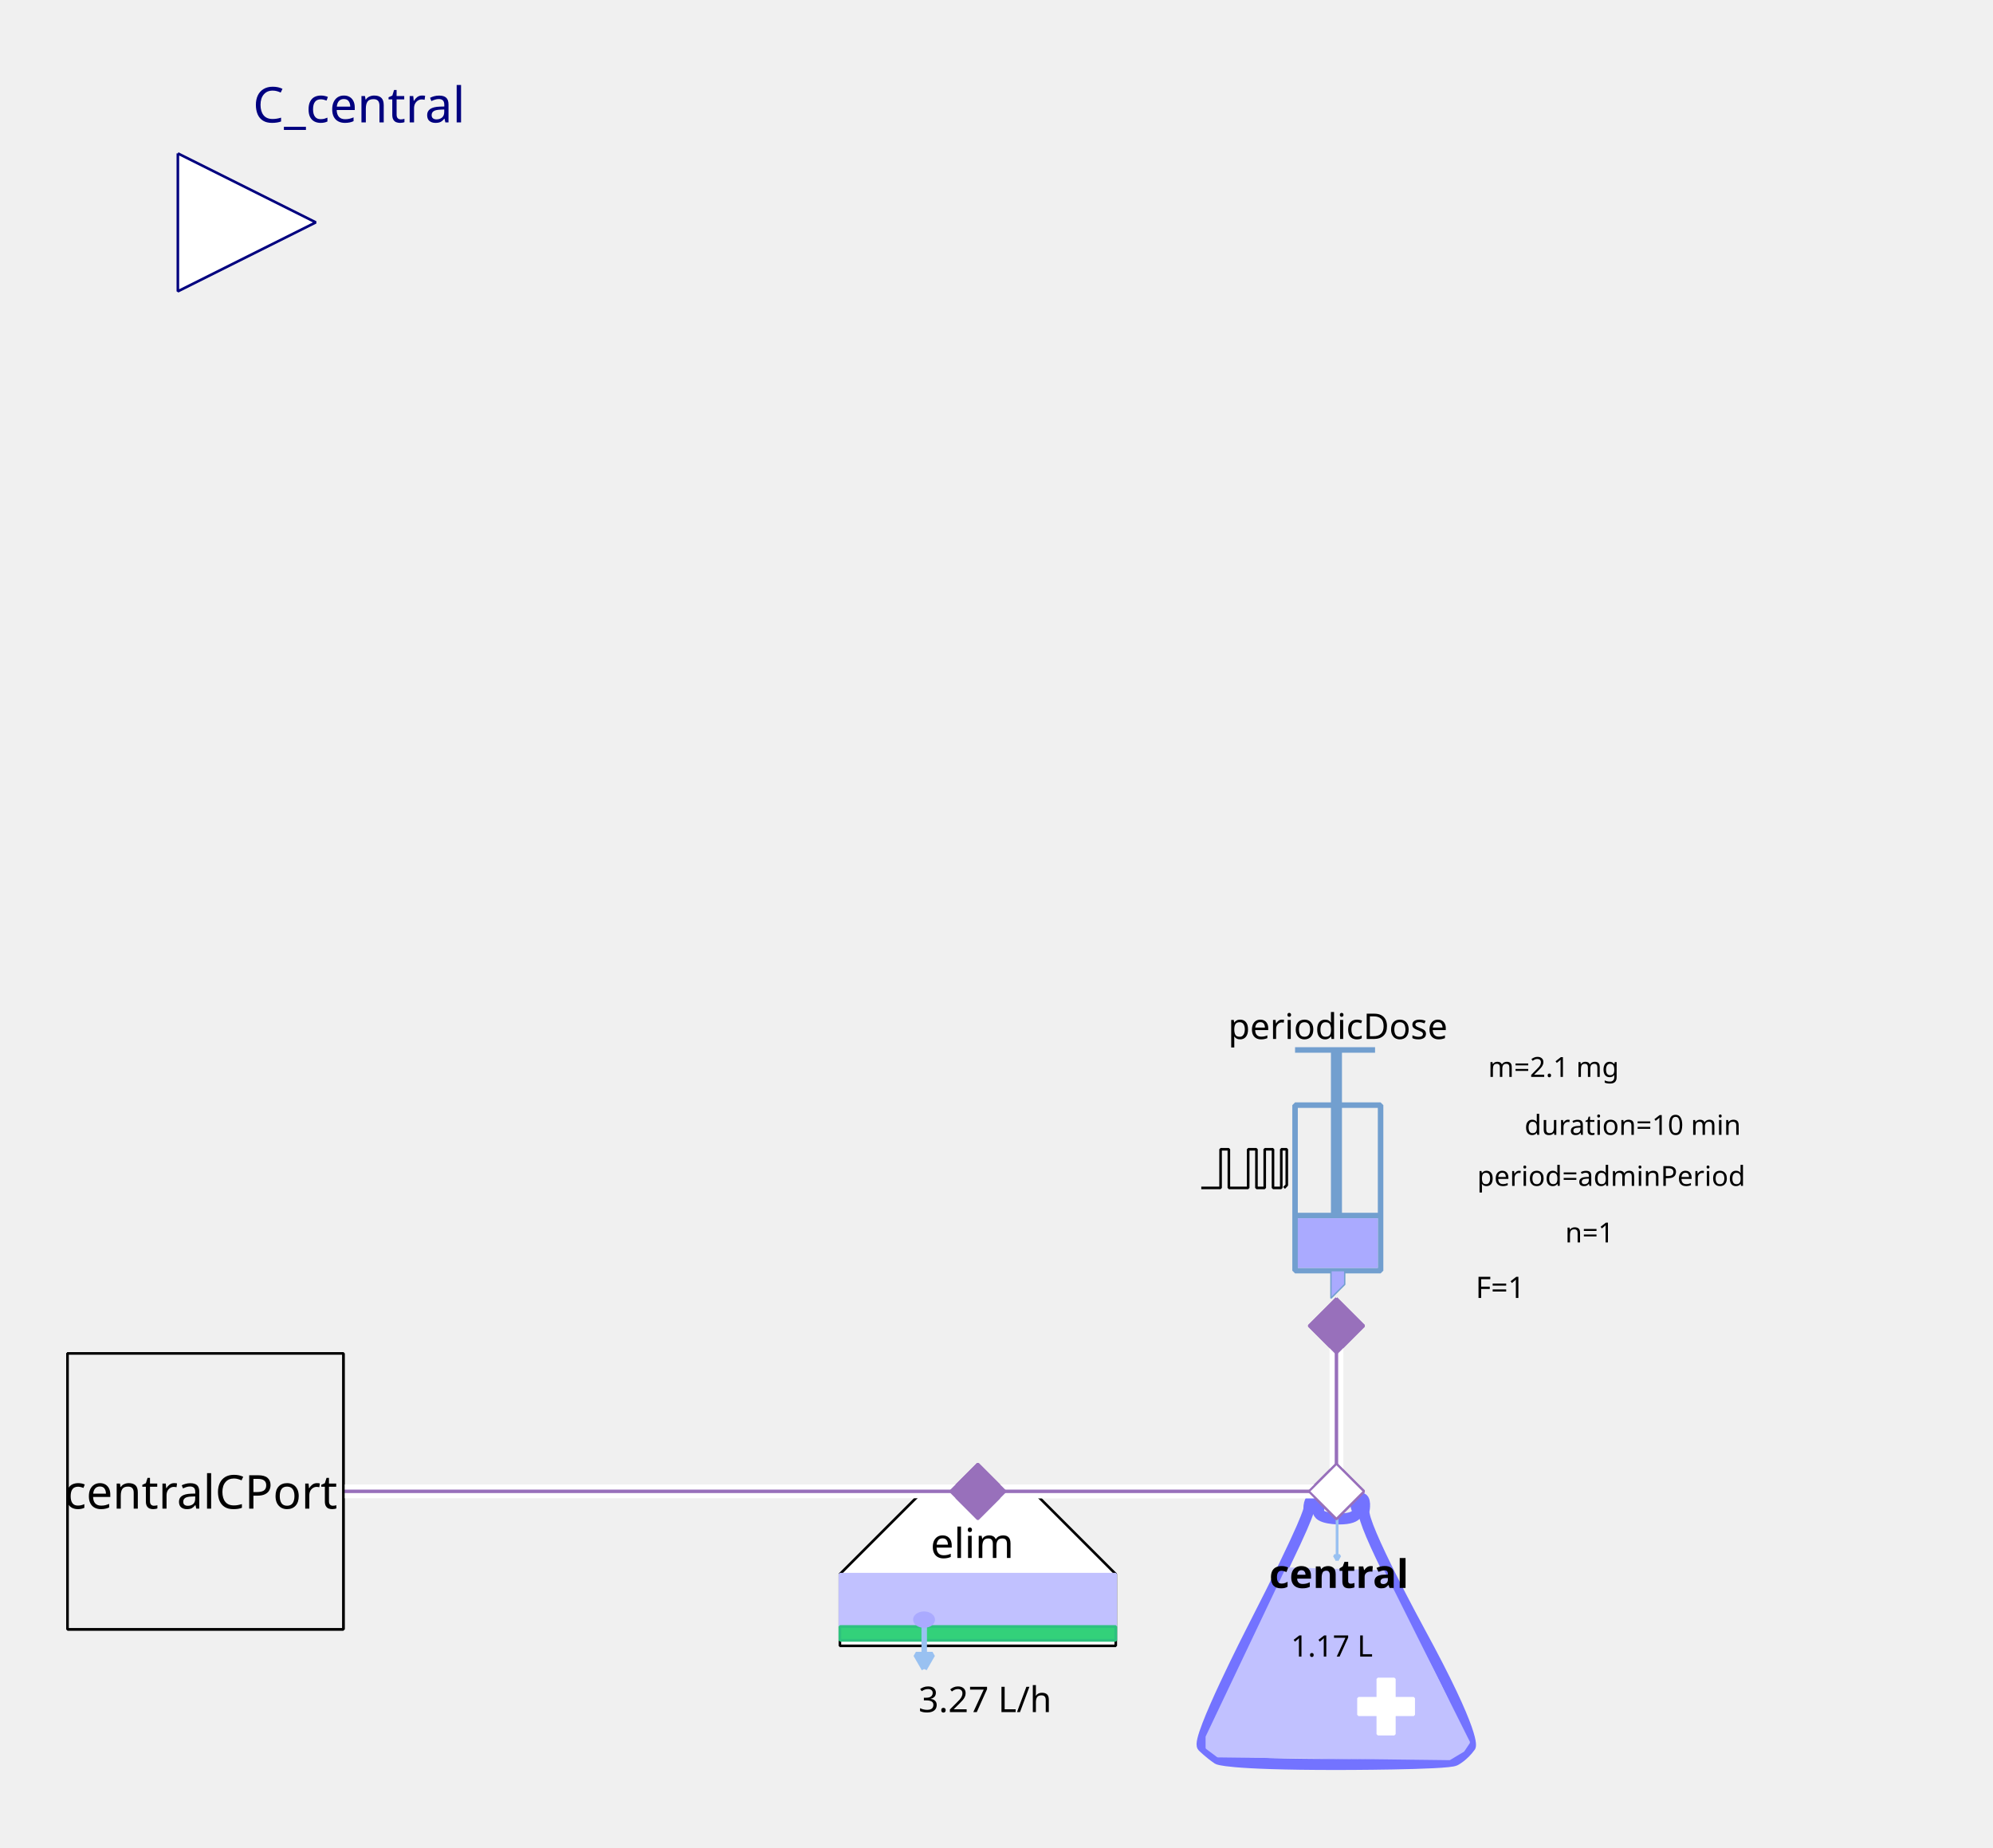
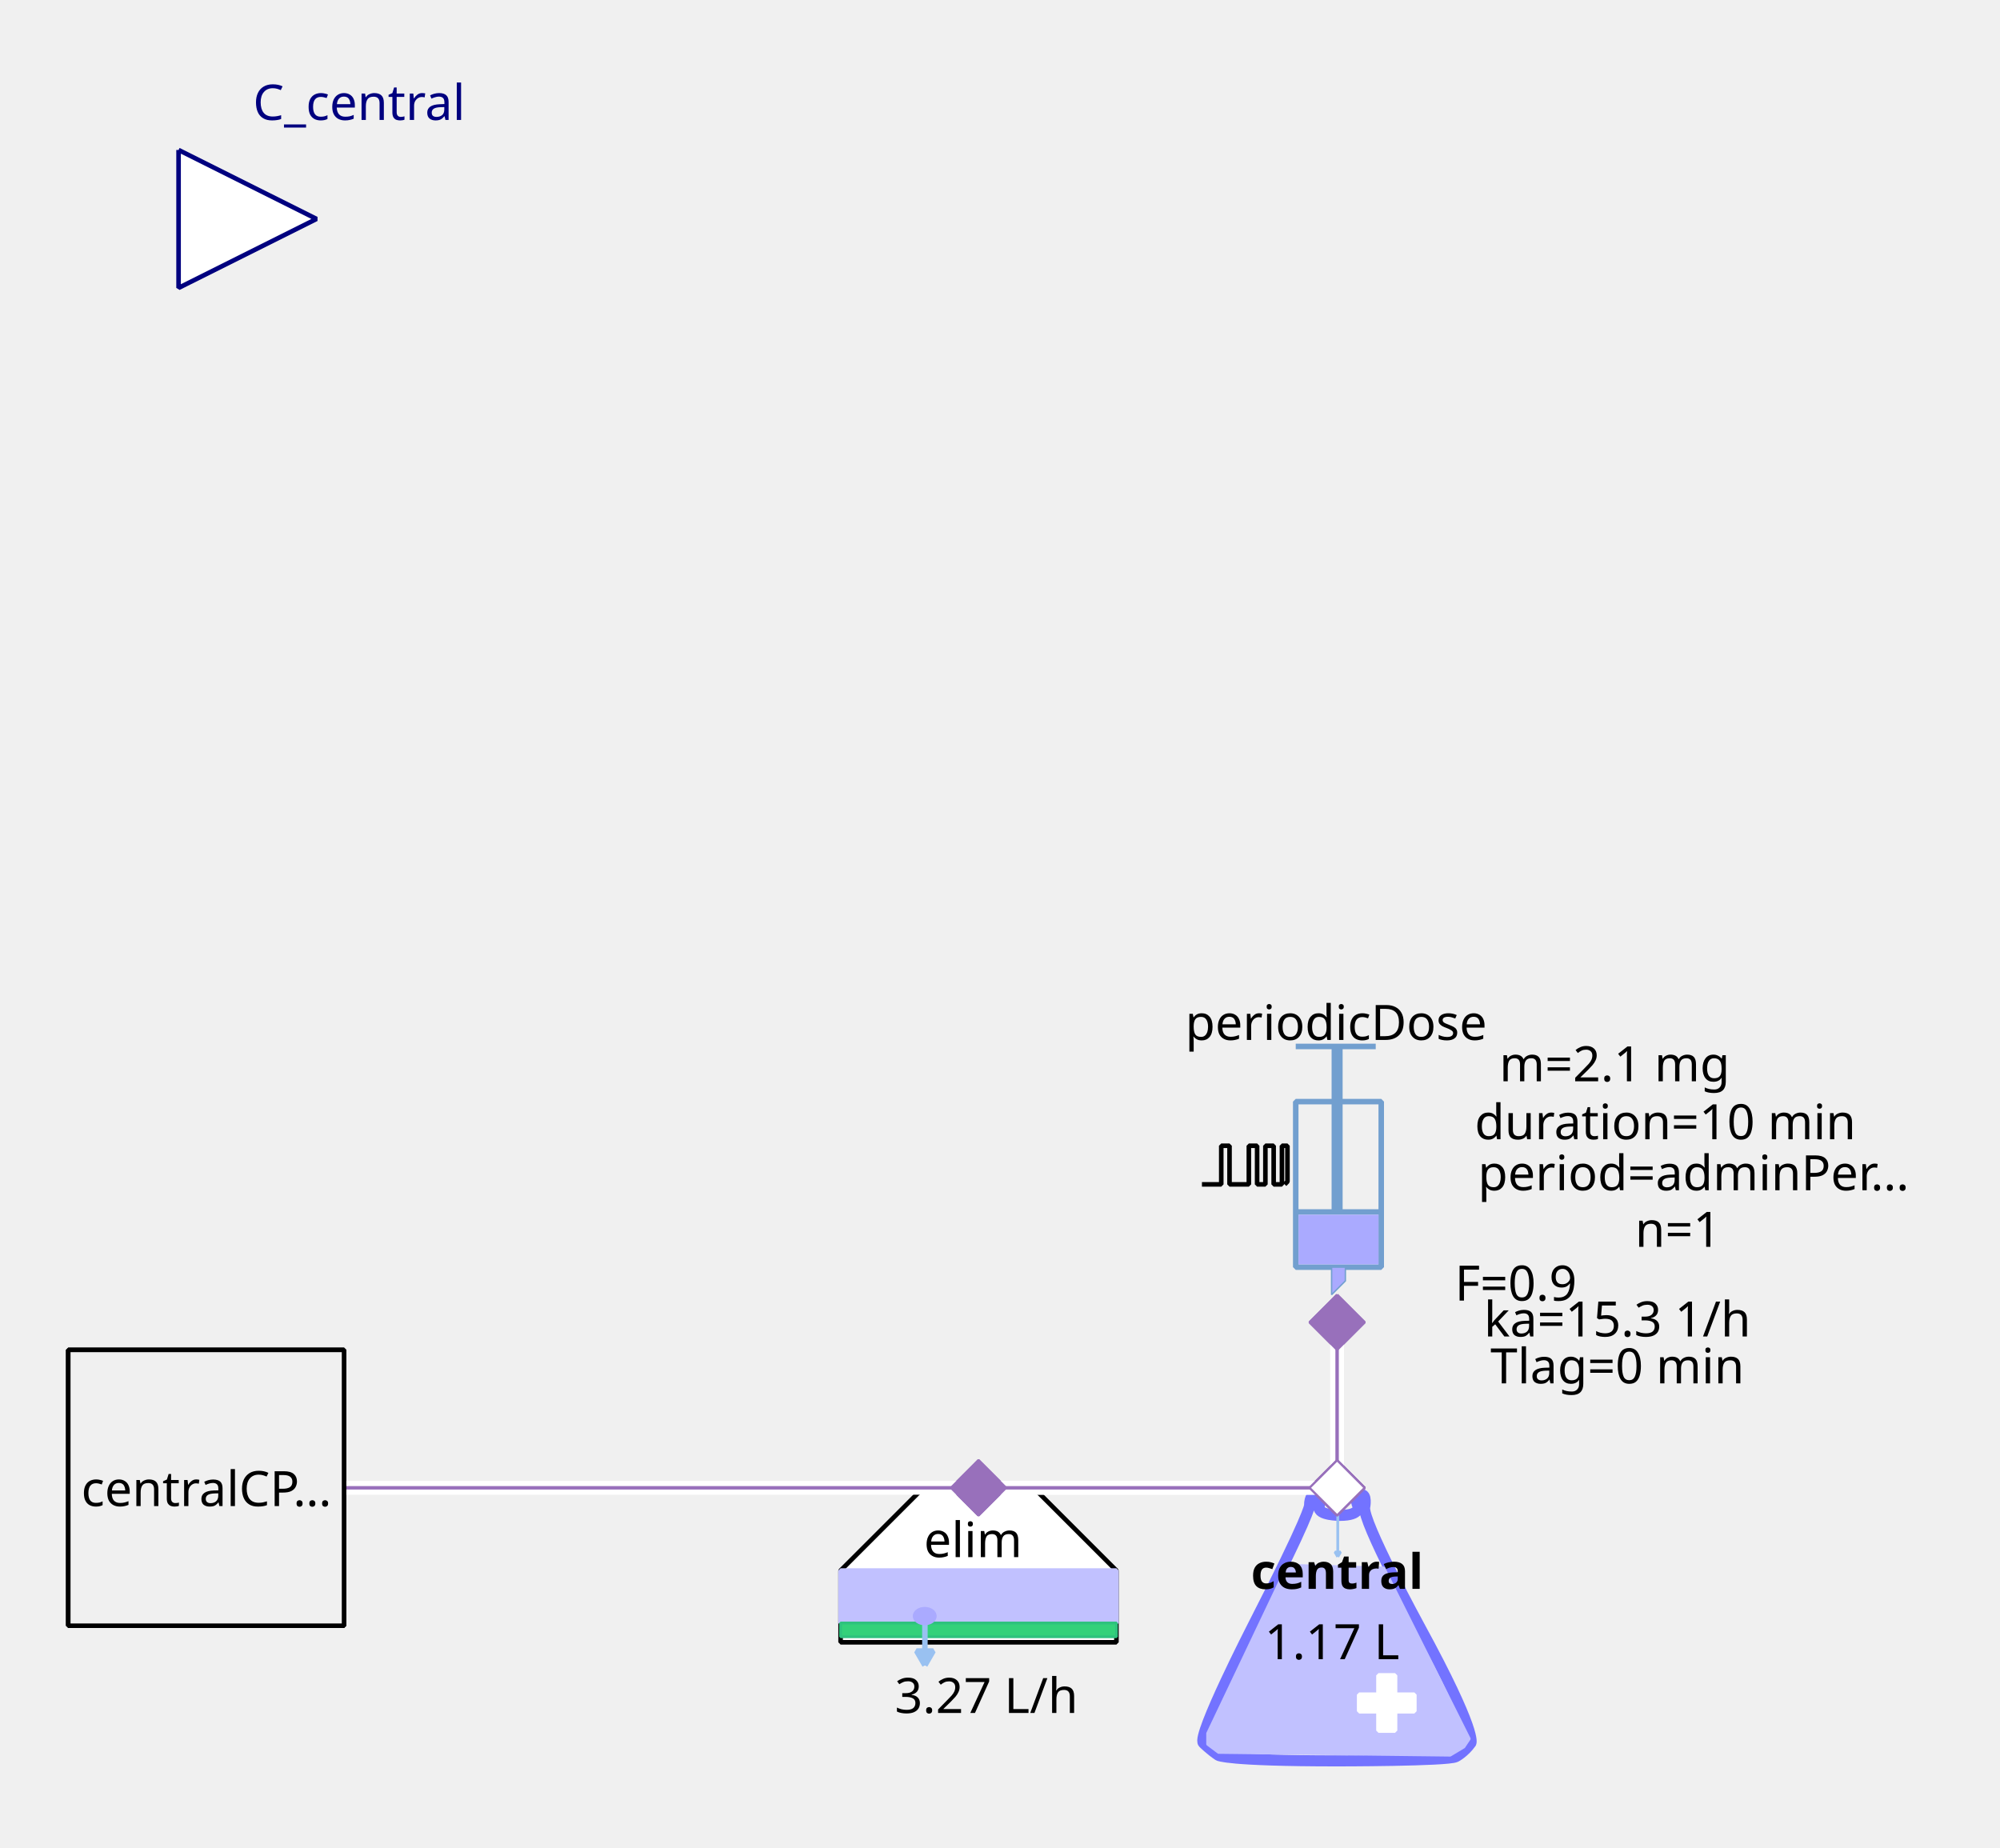
- <svg xmlns="http://www.w3.org/2000/svg" width="203.2mm" height="188.383mm" viewBox="0 0 576 534" version="1.2" baseProfile="tiny">
+ <svg xmlns="http://www.w3.org/2000/svg" width="115.711mm" height="106.892mm" viewBox="0 0 328 303" version="1.2" baseProfile="tiny">
  <defs>
</defs>
  <g fill="none" stroke="black" stroke-width="1" fill-rule="evenodd" stroke-linecap="square" stroke-linejoin="bevel">
-     <g fill="none" stroke="#7373ff" stroke-opacity="1" stroke-width="8" stroke-linecap="butt" stroke-linejoin="miter" stroke-miterlimit="1" transform="matrix(0.398625,0,0,-0.398625,385.849,470.862)" font-family="Sans" font-size="10" font-weight="400" font-style="normal">
+     <g fill="none" stroke="#7373ff" stroke-opacity="1" stroke-width="8" stroke-linecap="butt" stroke-linejoin="miter" stroke-miterlimit="1" transform="matrix(0.22619,0,0,-0.22619,219.06,266.619)" font-family="Sans" font-size="10" font-weight="400" font-style="normal">
      <path vector-effect="none" fill-rule="evenodd" d="M-19,87 C-19,87 -19,80 -60,0 C-60,0 -101,-80 -96,-85 C-96,-85 -91,-90 -85,-94 C-85,-94 -79,-98 1,-98 C1,-98 81,-98 87,-95 C87,-95 93,-92 98,-85 C98,-85 103,-78 61,-1 C61,-1 19,76 21,86 C21,86 23,96 18,95 C18,95 13,94 16,87 C16,87 19,80 3,80 C3,80 -13,80 -12,86 C-12,86 -11,92 -12,94 C-12,94 -13,96 -16,95 C-16,95 -19,94 -19,87 " />
    </g>
-     <g fill="#c1c1ff" fill-opacity="1" stroke="#c1c1ff" stroke-opacity="1" stroke-width="1.75" stroke-linecap="butt" stroke-linejoin="miter" stroke-miterlimit="1" transform="matrix(0.398625,0,0,-0.398625,385.849,481.227)" font-family="Sans" font-size="10" font-weight="400" font-style="normal">
+     <g fill="#c1c1ff" fill-opacity="1" stroke="#c1c1ff" stroke-opacity="1" stroke-width="1.75" stroke-linecap="butt" stroke-linejoin="miter" stroke-miterlimit="1" transform="matrix(0.22619,0,0,-0.22619,219.06,272.5)" font-family="Sans" font-size="10" font-weight="400" font-style="normal">
      <path vector-effect="none" fill-rule="evenodd" d="M-35,70 L-93,-52 L-93,-60 L-85,-66 L83,-68 L93,-62 L97,-56 L35,68 L-35,70" />
    </g>
-     <g fill="#ffffff" fill-opacity="1" stroke="#ffffff" stroke-opacity="1" stroke-width="1" stroke-linecap="butt" stroke-linejoin="miter" stroke-miterlimit="1" transform="matrix(0.398625,0,0,0.398625,400.598,493.185)" font-family="Sans" font-size="10" font-weight="400" font-style="normal">
+     <g fill="#ffffff" fill-opacity="1" stroke="#ffffff" stroke-opacity="1" stroke-width="1" stroke-linecap="butt" stroke-linejoin="miter" stroke-miterlimit="1" transform="matrix(0.22619,0,0,0.22619,227.429,279.286)" font-family="Sans" font-size="10" font-weight="400" font-style="normal">
      <rect vector-effect="non-scaling-stroke" x="-6" y="-20" width="12" height="40" />
    </g>
-     <g fill="#ffffff" fill-opacity="1" stroke="#ffffff" stroke-opacity="1" stroke-width="1" stroke-linecap="butt" stroke-linejoin="miter" stroke-miterlimit="1" transform="matrix(0,0.398625,-0.398625,0,400.598,493.185)" font-family="Sans" font-size="10" font-weight="400" font-style="normal">
+     <g fill="#ffffff" fill-opacity="1" stroke="#ffffff" stroke-opacity="1" stroke-width="1" stroke-linecap="butt" stroke-linejoin="miter" stroke-miterlimit="1" transform="matrix(0,0.22619,-0.22619,0,227.429,279.286)" font-family="Sans" font-size="10" font-weight="400" font-style="normal">
      <rect vector-effect="non-scaling-stroke" x="-6" y="-20" width="12" height="40" />
    </g>
-     <g fill="none" stroke="#99c1f1" stroke-opacity="1" stroke-width="2" stroke-linecap="butt" stroke-linejoin="miter" stroke-miterlimit="1" transform="matrix(0.398625,0,0,-0.398625,386.435,444.565)" font-family="Sans" font-size="10" font-weight="400" font-style="normal">
+     <g fill="none" stroke="#99c1f1" stroke-opacity="1" stroke-width="2" stroke-linecap="butt" stroke-linejoin="miter" stroke-miterlimit="1" transform="matrix(0.22619,0,0,-0.22619,219.392,251.697)" font-family="Sans" font-size="10" font-weight="400" font-style="normal">
      <path vector-effect="none" fill-rule="evenodd" d="M0,16 L0,-16" />
    </g>
-     <g fill="#99c1f1" fill-opacity="1" stroke="#99c1f1" stroke-opacity="1" stroke-width="2" stroke-linecap="butt" stroke-linejoin="miter" stroke-miterlimit="1" transform="matrix(0.398625,0,0,-0.398625,386.435,444.565)" font-family="Sans" font-size="10" font-weight="400" font-style="normal">
+     <g fill="#99c1f1" fill-opacity="1" stroke="#99c1f1" stroke-opacity="1" stroke-width="2" stroke-linecap="butt" stroke-linejoin="miter" stroke-miterlimit="1" transform="matrix(0.22619,0,0,-0.22619,219.392,251.697)" font-family="Sans" font-size="10" font-weight="400" font-style="normal">
      <path vector-effect="none" fill-rule="evenodd" d="M0,-16 L2,-12.536 L-2,-12.536 L0,-16" />
    </g>
-     <g fill="none" stroke="#000000" stroke-opacity="1" stroke-width="1" stroke-linecap="butt" stroke-linejoin="miter" stroke-miterlimit="1" transform="matrix(1,0,0,1,386.248,454.917)" font-family="Noto Sans" font-size="11.389" font-weight="700" font-style="normal">
-       <text fill="#000000" fill-opacity="1" stroke="none" xml:space="preserve" x="-19.438" y="4" font-family="Noto Sans" font-size="11.389" font-weight="700" font-style="normal">central</text>
+     <g fill="none" stroke="#000000" stroke-opacity="1" stroke-width="1" stroke-linecap="butt" stroke-linejoin="miter" stroke-miterlimit="1" transform="matrix(1,0,0,1,219.286,257.571)" font-family="Noto Sans" font-size="8" font-weight="700" font-style="normal">
+       <text fill="#000000" fill-opacity="1" stroke="none" xml:space="preserve" x="-14.141" y="3" font-family="Noto Sans" font-size="8" font-weight="700" font-style="normal">central</text>
    </g>
-     <g fill="none" stroke="#000000" stroke-opacity="1" stroke-width="1" stroke-linecap="butt" stroke-linejoin="miter" stroke-miterlimit="1" transform="matrix(1,0,0,1,385.849,475.247)" font-family="Noto Sans" font-size="8.542" font-weight="400" font-style="normal">
-       <text fill="#000000" fill-opacity="1" stroke="none" xml:space="preserve" x="-0.918" y="3.5" font-family="Noto Sans" font-size="8.542" font-weight="400" font-style="normal" text-anchor="middle">1.17 L</text>
+     <g fill="none" stroke="#000000" stroke-opacity="1" stroke-width="1" stroke-linecap="butt" stroke-linejoin="miter" stroke-miterlimit="1" transform="matrix(1,0,0,1,219.06,269.107)" font-family="Noto Sans" font-size="8" font-weight="400" font-style="normal">
+       <text fill="#000000" fill-opacity="1" stroke="none" xml:space="preserve" x="-0.606" y="3" font-family="Noto Sans" font-size="8" font-weight="400" font-style="normal" text-anchor="middle">1.17 L</text>
    </g>
-     <g fill="#ffffff" fill-opacity="1" stroke="#9870bb" stroke-opacity="1" stroke-width="8" stroke-linecap="butt" stroke-linejoin="miter" stroke-miterlimit="1" transform="matrix(0.079725,0,0,-0.079725,386.248,431)" font-family="Sans" font-size="10" font-weight="400" font-style="normal">
+     <g fill="#ffffff" fill-opacity="1" stroke="#9870bb" stroke-opacity="1" stroke-width="8" stroke-linecap="butt" stroke-linejoin="miter" stroke-miterlimit="1" transform="matrix(0.0452381,0,0,-0.0452381,219.286,244)" font-family="Sans" font-size="10" font-weight="400" font-style="normal">
      <path vector-effect="none" fill-rule="evenodd" d="M-100,0 L0,100 L100,0 L0,-100 L-100,0" />
    </g>
-     <g fill="#ffffff" fill-opacity="1" stroke="#000000" stroke-opacity="1" stroke-width="1" stroke-linecap="butt" stroke-linejoin="miter" stroke-miterlimit="1" transform="matrix(0.398625,0,0,-0.398625,282.605,470.862)" font-family="Sans" font-size="10" font-weight="400" font-style="normal">
+     <g fill="#ffffff" fill-opacity="1" stroke="#000000" stroke-opacity="1" stroke-width="1" stroke-linecap="butt" stroke-linejoin="miter" stroke-miterlimit="1" transform="matrix(0.22619,0,0,-0.22619,160.476,266.619)" font-family="Sans" font-size="10" font-weight="400" font-style="normal">
      <path vector-effect="non-scaling-stroke" fill-rule="evenodd" d="M-40,100 L40,100 L100,40 L100,-12 L80,-12 L-76,-12 L-100,-12 L-100,40 L-100,40 L-40,100" />
    </g>
-     <g fill="none" stroke="#000000" stroke-opacity="1" stroke-width="1" stroke-linecap="butt" stroke-linejoin="miter" stroke-miterlimit="1" transform="matrix(1,0,0,1,281.011,445.749)" font-family="Noto Sans" font-size="11.959" font-weight="400" font-style="normal">
-       <text fill="#000000" fill-opacity="1" stroke="none" xml:space="preserve" x="-12.078" y="4.5" font-family="Noto Sans" font-size="11.959" font-weight="400" font-style="normal">elim</text>
+     <g fill="none" stroke="#000000" stroke-opacity="1" stroke-width="1" stroke-linecap="butt" stroke-linejoin="miter" stroke-miterlimit="1" transform="matrix(1,0,0,1,159.571,252.369)" font-family="Noto Sans" font-size="8" font-weight="400" font-style="normal">
+       <text fill="#000000" fill-opacity="1" stroke="none" xml:space="preserve" x="-8.047" y="3" font-family="Noto Sans" font-size="8" font-weight="400" font-style="normal">elim</text>
    </g>
-     <g fill="#c1c1ff" fill-opacity="1" stroke="#c1c1ff" stroke-opacity="1" stroke-width="1" stroke-linecap="butt" stroke-linejoin="miter" stroke-miterlimit="1" transform="matrix(0.398625,0,0,0.398625,282.605,462.491)" font-family="Sans" font-size="10" font-weight="400" font-style="normal">
+     <g fill="#c1c1ff" fill-opacity="1" stroke="#c1c1ff" stroke-opacity="1" stroke-width="1" stroke-linecap="butt" stroke-linejoin="miter" stroke-miterlimit="1" transform="matrix(0.22619,0,0,0.22619,160.476,261.869)" font-family="Sans" font-size="10" font-weight="400" font-style="normal">
      <rect vector-effect="non-scaling-stroke" x="-100" y="-19" width="200" height="38" />
    </g>
-     <g fill="#33d17a" fill-opacity="1" stroke="#2ec27e" stroke-opacity="1" stroke-width="2" stroke-linecap="butt" stroke-linejoin="miter" stroke-miterlimit="1" transform="matrix(0.398625,0,0,0.398625,282.605,472.058)" font-family="Sans" font-size="10" font-weight="400" font-style="normal">
+     <g fill="#33d17a" fill-opacity="1" stroke="#2ec27e" stroke-opacity="1" stroke-width="2" stroke-linecap="butt" stroke-linejoin="miter" stroke-miterlimit="1" transform="matrix(0.22619,0,0,0.22619,160.476,267.298)" font-family="Sans" font-size="10" font-weight="400" font-style="normal">
      <rect x="-100" y="-5" width="200" height="10" />
    </g>
-     <g fill="none" stroke="#99c1f1" stroke-opacity="1" stroke-width="4" stroke-linecap="butt" stroke-linejoin="miter" stroke-miterlimit="1" transform="matrix(0.398625,0,0,-0.398625,267.108,475.933)" font-family="Sans" font-size="10" font-weight="400" font-style="normal">
+     <g fill="none" stroke="#99c1f1" stroke-opacity="1" stroke-width="4" stroke-linecap="butt" stroke-linejoin="miter" stroke-miterlimit="1" transform="matrix(0.22619,0,0,-0.22619,151.683,269.496)" font-family="Sans" font-size="10" font-weight="400" font-style="normal">
      <path vector-effect="none" fill-rule="evenodd" d="M0,16 L0,-16" />
    </g>
-     <g fill="#99c1f1" fill-opacity="1" stroke="#99c1f1" stroke-opacity="1" stroke-width="4" stroke-linecap="butt" stroke-linejoin="miter" stroke-miterlimit="1" transform="matrix(0.398625,0,0,-0.398625,267.108,475.933)" font-family="Sans" font-size="10" font-weight="400" font-style="normal">
+     <g fill="#99c1f1" fill-opacity="1" stroke="#99c1f1" stroke-opacity="1" stroke-width="4" stroke-linecap="butt" stroke-linejoin="miter" stroke-miterlimit="1" transform="matrix(0.22619,0,0,-0.22619,151.683,269.496)" font-family="Sans" font-size="10" font-weight="400" font-style="normal">
      <path vector-effect="none" fill-rule="evenodd" d="M0,-16 L6,-5.608 L-6,-5.608 L0,-16" />
    </g>
-     <g fill="#aaaaff" fill-opacity="1" stroke="#aaaaff" stroke-opacity="1" stroke-width="1" stroke-linecap="butt" stroke-linejoin="miter" stroke-miterlimit="1" transform="matrix(0.398625,0,0,-0.398625,267.059,468.072)" font-family="Sans" font-size="10" font-weight="400" font-style="normal">
+     <g fill="#aaaaff" fill-opacity="1" stroke="#aaaaff" stroke-opacity="1" stroke-width="1" stroke-linecap="butt" stroke-linejoin="miter" stroke-miterlimit="1" transform="matrix(0.22619,0,0,-0.22619,151.655,265.036)" font-family="Sans" font-size="10" font-weight="400" font-style="normal">
      <path vector-effect="non-scaling-stroke" fill-rule="evenodd" d="M7,0 C7,-2.761 3.866,-5 0,-5 C-3.866,-5 -7,-2.761 -7,0 C-7,2.761 -3.866,5 0,5 C3.866,5 7,2.761 7,0 " />
    </g>
-     <g fill="none" stroke="#000000" stroke-opacity="1" stroke-width="1" stroke-linecap="butt" stroke-linejoin="miter" stroke-miterlimit="1" transform="matrix(1,0,0,1,283.801,490.794)" font-family="Noto Sans" font-size="10.25" font-weight="400" font-style="normal">
-       <text fill="#000000" fill-opacity="1" stroke="none" xml:space="preserve" x="0.893" y="4" font-family="Noto Sans" font-size="10.25" font-weight="400" font-style="normal" text-anchor="middle">3.27 L/h</text>
+     <g fill="none" stroke="#000000" stroke-opacity="1" stroke-width="1" stroke-linecap="butt" stroke-linejoin="miter" stroke-miterlimit="1" transform="matrix(1,0,0,1,161.155,277.929)" font-family="Noto Sans" font-size="8" font-weight="400" font-style="normal">
+       <text fill="#000000" fill-opacity="1" stroke="none" xml:space="preserve" x="0.613" y="3" font-family="Noto Sans" font-size="8" font-weight="400" font-style="normal" text-anchor="middle">3.27 L/h</text>
    </g>
-     <g fill="#9870bb" fill-opacity="1" stroke="#9870bb" stroke-opacity="1" stroke-width="8" stroke-linecap="butt" stroke-linejoin="miter" stroke-miterlimit="1" transform="matrix(0.079725,0,0,-0.079725,282.605,431)" font-family="Sans" font-size="10" font-weight="400" font-style="normal">
+     <g fill="#9870bb" fill-opacity="1" stroke="#9870bb" stroke-opacity="1" stroke-width="8" stroke-linecap="butt" stroke-linejoin="miter" stroke-miterlimit="1" transform="matrix(0.0452381,0,0,-0.0452381,160.476,244)" font-family="Sans" font-size="10" font-weight="400" font-style="normal">
      <path vector-effect="none" fill-rule="evenodd" d="M-100,0 L0,100 L100,0 L0,-100 L-100,0" />
    </g>
-     <g fill="none" stroke="#729fcf" stroke-opacity="1" stroke-width="4" stroke-linecap="butt" stroke-linejoin="miter" stroke-miterlimit="1" transform="matrix(0.398625,0,0,0.398625,379.072,345.694)" font-family="Sans" font-size="10" font-weight="400" font-style="normal">
+     <g fill="none" stroke="#729fcf" stroke-opacity="1" stroke-width="4" stroke-linecap="butt" stroke-linejoin="miter" stroke-miterlimit="1" transform="matrix(0.22619,0,0,0.22619,215.214,195.595)" font-family="Sans" font-size="10" font-weight="400" font-style="normal">
      <rect x="-12" y="-66" width="62" height="120" />
    </g>
-     <g fill="none" stroke="#729fcf" stroke-opacity="1" stroke-width="8" stroke-linecap="butt" stroke-linejoin="miter" stroke-miterlimit="1" transform="matrix(0.398625,0,0,-0.398625,386.248,311.811)" font-family="Sans" font-size="10" font-weight="400" font-style="normal">
+     <g fill="none" stroke="#729fcf" stroke-opacity="1" stroke-width="8" stroke-linecap="butt" stroke-linejoin="miter" stroke-miterlimit="1" transform="matrix(0.22619,0,0,-0.22619,219.286,176.369)" font-family="Sans" font-size="10" font-weight="400" font-style="normal">
      <path vector-effect="none" fill-rule="evenodd" d="M0,21 L0,-99" />
    </g>
-     <g fill="none" stroke="#729fcf" stroke-opacity="1" stroke-width="4" stroke-linecap="butt" stroke-linejoin="miter" stroke-miterlimit="1" transform="matrix(0.398625,0,0,-0.398625,385.849,303.44)" font-family="Sans" font-size="10" font-weight="400" font-style="normal">
+     <g fill="none" stroke="#729fcf" stroke-opacity="1" stroke-width="4" stroke-linecap="butt" stroke-linejoin="miter" stroke-miterlimit="1" transform="matrix(0.22619,0,0,-0.22619,219.06,171.619)" font-family="Sans" font-size="10" font-weight="400" font-style="normal">
      <path vector-effect="none" fill-rule="evenodd" d="M-29,0 L29,0" />
    </g>
-     <g fill="none" stroke="#729fcf" stroke-opacity="1" stroke-width="4" stroke-linecap="butt" stroke-linejoin="miter" stroke-miterlimit="1" transform="matrix(0.398625,0,0,-0.398625,386.646,351.275)" font-family="Sans" font-size="10" font-weight="400" font-style="normal">
+     <g fill="none" stroke="#729fcf" stroke-opacity="1" stroke-width="4" stroke-linecap="butt" stroke-linejoin="miter" stroke-miterlimit="1" transform="matrix(0.22619,0,0,-0.22619,219.512,198.762)" font-family="Sans" font-size="10" font-weight="400" font-style="normal">
      <path vector-effect="none" fill-rule="evenodd" d="M-31,0 L31,0" />
    </g>
-     <g fill="#aaaaff" fill-opacity="1" stroke="none" transform="matrix(0.398625,0,0,0.398625,386.646,359.248)" font-family="Sans" font-size="10" font-weight="400" font-style="normal">
+     <g fill="#aaaaff" fill-opacity="1" stroke="none" transform="matrix(0.22619,0,0,0.22619,219.512,203.286)" font-family="Sans" font-size="10" font-weight="400" font-style="normal">
      <rect vector-effect="non-scaling-stroke" x="-29" y="-18" width="58" height="36" />
    </g>
-     <g fill="none" stroke="#000000" stroke-opacity="1" stroke-width="1" stroke-linecap="butt" stroke-linejoin="miter" stroke-miterlimit="1" transform="matrix(1,0,0,1,385.849,296.265)" font-family="Noto Sans" font-size="10.25" font-weight="400" font-style="normal">
-       <text fill="#000000" fill-opacity="1" stroke="none" xml:space="preserve" x="-30.891" y="4" font-family="Noto Sans" font-size="10.25" font-weight="400" font-style="normal">periodicDose</text>
+     <g fill="none" stroke="#000000" stroke-opacity="1" stroke-width="1" stroke-linecap="butt" stroke-linejoin="miter" stroke-miterlimit="1" transform="matrix(1,0,0,1,219.06,167.548)" font-family="Noto Sans" font-size="8" font-weight="400" font-style="normal">
+       <text fill="#000000" fill-opacity="1" stroke="none" xml:space="preserve" x="-24.688" y="3" font-family="Noto Sans" font-size="8" font-weight="400" font-style="normal">periodicDose</text>
    </g>
-     <g fill="#aaaaff" fill-opacity="1" stroke="#729fcf" stroke-opacity="1" stroke-width="1" stroke-linecap="butt" stroke-linejoin="miter" stroke-miterlimit="1" transform="matrix(0.398625,0,0,-0.398625,385.45,371.206)" font-family="Sans" font-size="10" font-weight="400" font-style="normal">
+     <g fill="#aaaaff" fill-opacity="1" stroke="#729fcf" stroke-opacity="1" stroke-width="1" stroke-linecap="butt" stroke-linejoin="miter" stroke-miterlimit="1" transform="matrix(0.22619,0,0,-0.22619,218.833,210.071)" font-family="Sans" font-size="10" font-weight="400" font-style="normal">
      <path vector-effect="none" fill-rule="evenodd" d="M-2,10 L-2,-10 L8,0 L8,10 L-2,10" />
    </g>
-     <g fill="none" stroke="#000000" stroke-opacity="1" stroke-width="1" stroke-linecap="butt" stroke-linejoin="miter" stroke-miterlimit="1" transform="matrix(1,0,0,1,489.491,308.224)" font-family="Noto Sans" font-size="8" font-weight="400" font-style="normal">
-       <text fill="#000000" fill-opacity="1" stroke="none" xml:space="preserve" x="-40.495" y="3" font-family="Noto Sans" font-size="8" font-weight="400" font-style="normal" text-anchor="middle">m=2.1 mg</text>
+     <g fill="none" stroke="#000000" stroke-opacity="1" stroke-width="1" stroke-linecap="butt" stroke-linejoin="miter" stroke-miterlimit="1" transform="matrix(1,0,0,1,277.869,174.333)" font-family="Noto Sans" font-size="8" font-weight="400" font-style="normal">
+       <text fill="#000000" fill-opacity="1" stroke="none" xml:space="preserve" x="-13.073" y="3" font-family="Noto Sans" font-size="8" font-weight="400" font-style="normal" text-anchor="middle">m=2.1 mg</text>
    </g>
-     <g fill="none" stroke="#000000" stroke-opacity="1" stroke-width="1" stroke-linecap="butt" stroke-linejoin="miter" stroke-miterlimit="1" transform="matrix(1,0,0,1,491.086,339.715)" font-family="Noto Sans" font-size="8" font-weight="400" font-style="normal">
-       <text fill="#000000" fill-opacity="1" stroke="none" xml:space="preserve" x="-64.172" y="3" font-family="Noto Sans" font-size="8" font-weight="400" font-style="normal">period=adminPeriod</text>
+     <g fill="none" stroke="#000000" stroke-opacity="1" stroke-width="1" stroke-linecap="butt" stroke-linejoin="miter" stroke-miterlimit="1" transform="matrix(1,0,0,1,278.774,192.202)" font-family="Noto Sans" font-size="8" font-weight="400" font-style="normal">
+       <text fill="#000000" fill-opacity="1" stroke="none" xml:space="preserve" x="-36.406" y="3" font-family="Noto Sans" font-size="8" font-weight="400" font-style="normal">period=adminPer…</text>
    </g>
-     <g fill="none" stroke="#000000" stroke-opacity="1" stroke-width="1" stroke-linecap="butt" stroke-linejoin="miter" stroke-miterlimit="1" transform="matrix(1,0,0,1,489.491,324.966)" font-family="Noto Sans" font-size="8" font-weight="400" font-style="normal">
-       <text fill="#000000" fill-opacity="1" stroke="none" xml:space="preserve" x="-17.615" y="3" font-family="Noto Sans" font-size="8" font-weight="400" font-style="normal" text-anchor="middle">duration=10 min</text>
+     <g fill="none" stroke="#000000" stroke-opacity="1" stroke-width="1" stroke-linecap="butt" stroke-linejoin="miter" stroke-miterlimit="1" transform="matrix(1,0,0,1,277.869,183.833)" font-family="Noto Sans" font-size="8" font-weight="400" font-style="normal">
+       <text fill="#000000" fill-opacity="1" stroke="none" xml:space="preserve" x="-4.753" y="3" font-family="Noto Sans" font-size="8" font-weight="400" font-style="normal" text-anchor="middle">duration=10 min</text>
    </g>
-     <g fill="none" stroke="#000000" stroke-opacity="1" stroke-width="1" stroke-linecap="butt" stroke-linejoin="miter" stroke-miterlimit="1" transform="matrix(1,0,0,1,490.687,356.059)" font-family="Noto Sans" font-size="8" font-weight="400" font-style="normal">
-       <text fill="#000000" fill-opacity="1" stroke="none" xml:space="preserve" x="-31.282" y="3" font-family="Noto Sans" font-size="8" font-weight="400" font-style="normal" text-anchor="middle">n=1</text>
+     <g fill="none" stroke="#000000" stroke-opacity="1" stroke-width="1" stroke-linecap="butt" stroke-linejoin="miter" stroke-miterlimit="1" transform="matrix(1,0,0,1,278.548,201.476)" font-family="Noto Sans" font-size="8" font-weight="400" font-style="normal">
+       <text fill="#000000" fill-opacity="1" stroke="none" xml:space="preserve" x="-3.361" y="3" font-family="Noto Sans" font-size="8" font-weight="400" font-style="normal" text-anchor="middle">n=1</text>
    </g>
-     <g fill="none" stroke="#000000" stroke-opacity="1" stroke-width="1" stroke-linecap="butt" stroke-linejoin="miter" stroke-miterlimit="1" transform="matrix(1,0,0,1,475.938,371.605)" font-family="Noto Sans" font-size="8.542" font-weight="400" font-style="normal">
-       <text fill="#000000" fill-opacity="1" stroke="none" xml:space="preserve" x="-42.353" y="3.5" font-family="Noto Sans" font-size="8.542" font-weight="400" font-style="normal" text-anchor="middle">F=1</text>
+     <g fill="none" stroke="#000000" stroke-opacity="1" stroke-width="1" stroke-linecap="butt" stroke-linejoin="miter" stroke-miterlimit="1" transform="matrix(1,0,0,1,270.179,210.298)" font-family="Noto Sans" font-size="8" font-weight="400" font-style="normal">
+       <text fill="#000000" fill-opacity="1" stroke="none" xml:space="preserve" x="-21.572" y="3" font-family="Noto Sans" font-size="8" font-weight="400" font-style="normal" text-anchor="middle">F=0.9</text>
    </g>
-     <g fill="none" stroke="#000000" stroke-opacity="1" stroke-width="1" stroke-linecap="butt" stroke-linejoin="miter" stroke-miterlimit="1" transform="matrix(0.398625,0,0,-0.398625,359.54,337.804)" font-family="Sans" font-size="10" font-weight="400" font-style="normal">
+     <g fill="none" stroke="#000000" stroke-opacity="1" stroke-width="1" stroke-linecap="butt" stroke-linejoin="miter" stroke-miterlimit="1" transform="matrix(0.22619,0,0,-0.22619,204.131,191.118)" font-family="Sans" font-size="10" font-weight="400" font-style="normal">
      <path vector-effect="non-scaling-stroke" fill-rule="evenodd" d="M-31,-13.793 L-17,-13.793 L-17,14.207 L-11,14.207 L-11,-13.793 L3,-13.793 L3,14.207 L9,14.207 L9,-13.793 L15,-13.793 L15,14.207 L21,14.207 L21,-13.793 L27,-13.793 L27,14.207 L31,14.207 L31,-11.793 L29,-13.793" />
    </g>
-     <g fill="#9870bb" fill-opacity="1" stroke="#9870bb" stroke-opacity="1" stroke-width="8" stroke-linecap="butt" stroke-linejoin="miter" stroke-miterlimit="1" transform="matrix(0,0.079725,0.079725,0,386.248,383.165)" font-family="Sans" font-size="10" font-weight="400" font-style="normal">
+     <g fill="none" stroke="#000000" stroke-opacity="1" stroke-width="1" stroke-linecap="butt" stroke-linejoin="miter" stroke-miterlimit="1" transform="matrix(1,0,0,1,270.179,216.179)" font-family="Noto Sans" font-size="8" font-weight="400" font-style="normal">
+       <text fill="#000000" fill-opacity="1" stroke="none" xml:space="preserve" x="-4.932" y="3" font-family="Noto Sans" font-size="8" font-weight="400" font-style="normal" text-anchor="middle">ka=15.3 1/h</text>
+     </g>
+     <g fill="none" stroke="#000000" stroke-opacity="1" stroke-width="1" stroke-linecap="butt" stroke-linejoin="miter" stroke-miterlimit="1" transform="matrix(1,0,0,1,270.179,223.869)" font-family="Noto Sans" font-size="8" font-weight="400" font-style="normal">
+       <text fill="#000000" fill-opacity="1" stroke="none" xml:space="preserve" x="-4.932" y="3" font-family="Noto Sans" font-size="8" font-weight="400" font-style="normal" text-anchor="middle">Tlag=0 min</text>
+     </g>
+     <g fill="#9870bb" fill-opacity="1" stroke="#9870bb" stroke-opacity="1" stroke-width="8" stroke-linecap="butt" stroke-linejoin="miter" stroke-miterlimit="1" transform="matrix(0,0.0452381,0.0452381,0,219.286,216.857)" font-family="Sans" font-size="10" font-weight="400" font-style="normal">
      <path vector-effect="none" fill-rule="evenodd" d="M-100,0 L0,100 L100,0 L0,-100 L-100,0" />
    </g>
-     <g fill="#ffffff" fill-opacity="1" stroke="#00007f" stroke-opacity="1" stroke-width="1" stroke-linecap="butt" stroke-linejoin="miter" stroke-miterlimit="1" transform="matrix(0.398625,0,0,-0.398625,91.2651,64.2651)" font-family="Sans" font-size="10" font-weight="400" font-style="normal">
+     <g fill="#ffffff" fill-opacity="1" stroke="#00007f" stroke-opacity="1" stroke-width="1" stroke-linecap="butt" stroke-linejoin="miter" stroke-miterlimit="1" transform="matrix(0.22619,0,0,-0.22619,51.9048,35.9048)" font-family="Sans" font-size="10" font-weight="400" font-style="normal">
      <path vector-effect="non-scaling-stroke" fill-rule="evenodd" d="M-100,50 L0,0 L-100,-50 L-100,50" />
    </g>
-     <g fill="none" stroke="#00007f" stroke-opacity="1" stroke-width="1" stroke-linecap="butt" stroke-linejoin="miter" stroke-miterlimit="1" transform="matrix(1,0,0,1,91.2651,-3.50115)" font-family="Noto Sans" font-size="14.237" font-weight="400" font-style="normal">
-       <text fill="#00007f" fill-opacity="1" stroke="none" xml:space="preserve" x="-18.188" y="38.875" font-family="Noto Sans" font-size="14.237" font-weight="400" font-style="normal">C_central</text>
+     <g fill="none" stroke="#00007f" stroke-opacity="1" stroke-width="1" stroke-linecap="butt" stroke-linejoin="miter" stroke-miterlimit="1" transform="matrix(1,0,0,1,51.9048,-2.54762)" font-family="Noto Sans" font-size="8.078" font-weight="400" font-style="normal">
+       <text fill="#00007f" fill-opacity="1" stroke="none" xml:space="preserve" x="-10.422" y="22.219" font-family="Noto Sans" font-size="8.078" font-weight="400" font-style="normal">C_central</text>
    </g>
-     <g fill="#f0f0f0" fill-opacity="1" stroke="#000000" stroke-opacity="1" stroke-width="1" stroke-linecap="butt" stroke-linejoin="miter" stroke-miterlimit="1" transform="matrix(0.398625,0,0,-0.398625,59.3751,431)" font-family="Sans" font-size="10" font-weight="400" font-style="normal">
+     <g fill="#f0f0f0" fill-opacity="1" stroke="#000000" stroke-opacity="1" stroke-width="1" stroke-linecap="butt" stroke-linejoin="miter" stroke-miterlimit="1" transform="matrix(0.22619,0,0,-0.22619,33.8095,244)" font-family="Sans" font-size="10" font-weight="400" font-style="normal">
      <rect vector-effect="non-scaling-stroke" x="-100" y="-100" width="200" height="200" />
    </g>
-     <g fill="none" stroke="#000000" stroke-opacity="1" stroke-width="1" stroke-linecap="butt" stroke-linejoin="miter" stroke-miterlimit="1" transform="matrix(1,0,0,1,59.3751,431)" font-family="Noto Sans" font-size="13.513" font-weight="400" font-style="normal">
-       <text fill="#000000" fill-opacity="1" stroke="none" xml:space="preserve" x="-40.922" y="5" font-family="Noto Sans" font-size="13.513" font-weight="400" font-style="normal">centralCPort</text>
+     <g fill="none" stroke="#000000" stroke-opacity="1" stroke-width="1" stroke-linecap="butt" stroke-linejoin="miter" stroke-miterlimit="1" transform="matrix(1,0,0,1,33.8095,244)" font-family="Noto Sans" font-size="8" font-weight="400" font-style="normal">
+       <text fill="#000000" fill-opacity="1" stroke="none" xml:space="preserve" x="-20.484" y="3" font-family="Noto Sans" font-size="8" font-weight="400" font-style="normal">centralCP…</text>
    </g>
-     <g fill="#ffffff" fill-opacity="1" stroke="none" transform="matrix(3.98625,0,0,-3.98625,458,431)" font-family="Sans" font-size="10" font-weight="400" font-style="normal">
+     <g fill="#ffffff" fill-opacity="1" stroke="none" transform="matrix(2.2619,0,0,-2.2619,260,244)" font-family="Sans" font-size="10" font-weight="400" font-style="normal">
      <path vector-effect="none" fill-rule="nonzero" d="M-18,0.5 L-44,0.5 L-44.5,0.5 L-44.5,-0.5 L-44,-0.5 L-18,-0.5 L-17.5,-0.5 L-17.5,0.5 L-18,0.5" />
    </g>
-     <g fill="none" stroke="#9870bb" stroke-opacity="1" stroke-width="0.25" stroke-linecap="butt" stroke-linejoin="miter" stroke-miterlimit="1" transform="matrix(3.98625,0,0,-3.98625,458,431)" font-family="Sans" font-size="10" font-weight="400" font-style="normal">
+     <g fill="none" stroke="#9870bb" stroke-opacity="1" stroke-width="0.25" stroke-linecap="butt" stroke-linejoin="miter" stroke-miterlimit="1" transform="matrix(2.2619,0,0,-2.2619,260,244)" font-family="Sans" font-size="10" font-weight="400" font-style="normal">
      <path vector-effect="none" fill-rule="evenodd" d="M-18,0 L-44,0" />
    </g>
-     <g fill="#9870bb" fill-opacity="1" stroke="#9870bb" stroke-opacity="1" stroke-width="8" stroke-linecap="butt" stroke-linejoin="miter" stroke-miterlimit="1" transform="matrix(0.079725,0,0,-0.079725,282.605,431)" font-family="Sans" font-size="10" font-weight="400" font-style="normal">
+     <g fill="#9870bb" fill-opacity="1" stroke="#9870bb" stroke-opacity="1" stroke-width="8" stroke-linecap="butt" stroke-linejoin="miter" stroke-miterlimit="1" transform="matrix(0.0452381,0,0,-0.0452381,160.476,244)" font-family="Sans" font-size="10" font-weight="400" font-style="normal">
      <path vector-effect="none" fill-rule="evenodd" d="M-100,0 L0,100 L100,0 L0,-100 L-100,0" />
    </g>
-     <g fill="#ffffff" fill-opacity="1" stroke="#9870bb" stroke-opacity="1" stroke-width="8" stroke-linecap="butt" stroke-linejoin="miter" stroke-miterlimit="1" transform="matrix(0.079725,0,0,-0.079725,386.248,431)" font-family="Sans" font-size="10" font-weight="400" font-style="normal">
+     <g fill="#ffffff" fill-opacity="1" stroke="#9870bb" stroke-opacity="1" stroke-width="8" stroke-linecap="butt" stroke-linejoin="miter" stroke-miterlimit="1" transform="matrix(0.0452381,0,0,-0.0452381,219.286,244)" font-family="Sans" font-size="10" font-weight="400" font-style="normal">
      <path vector-effect="none" fill-rule="evenodd" d="M-100,0 L0,100 L100,0 L0,-100 L-100,0" />
    </g>
-     <g fill="#ffffff" fill-opacity="1" stroke="none" transform="matrix(3.98625,0,0,-3.98625,458,431)" font-family="Sans" font-size="10" font-weight="400" font-style="normal">
+     <g fill="#ffffff" fill-opacity="1" stroke="none" transform="matrix(2.2619,0,0,-2.2619,260,244)" font-family="Sans" font-size="10" font-weight="400" font-style="normal">
      <path vector-effect="none" fill-rule="nonzero" d="M-18.5,12 L-18.5,0 L-18.5,-0.5 L-17.5,-0.5 L-17.5,0 L-17.5,12 L-17.5,12.5 L-18.5,12.5 L-18.5,12" />
    </g>
-     <g fill="none" stroke="#9870bb" stroke-opacity="1" stroke-width="0.25" stroke-linecap="butt" stroke-linejoin="miter" stroke-miterlimit="1" transform="matrix(3.98625,0,0,-3.98625,458,431)" font-family="Sans" font-size="10" font-weight="400" font-style="normal">
+     <g fill="none" stroke="#9870bb" stroke-opacity="1" stroke-width="0.25" stroke-linecap="butt" stroke-linejoin="miter" stroke-miterlimit="1" transform="matrix(2.2619,0,0,-2.2619,260,244)" font-family="Sans" font-size="10" font-weight="400" font-style="normal">
      <path vector-effect="none" fill-rule="evenodd" d="M-18,12 L-18,0" />
    </g>
-     <g fill="#9870bb" fill-opacity="1" stroke="#9870bb" stroke-opacity="1" stroke-width="8" stroke-linecap="butt" stroke-linejoin="miter" stroke-miterlimit="1" transform="matrix(0,0.079725,0.079725,0,386.248,383.165)" font-family="Sans" font-size="10" font-weight="400" font-style="normal">
+     <g fill="#9870bb" fill-opacity="1" stroke="#9870bb" stroke-opacity="1" stroke-width="8" stroke-linecap="butt" stroke-linejoin="miter" stroke-miterlimit="1" transform="matrix(0,0.0452381,0.0452381,0,219.286,216.857)" font-family="Sans" font-size="10" font-weight="400" font-style="normal">
      <path vector-effect="none" fill-rule="evenodd" d="M-100,0 L0,100 L100,0 L0,-100 L-100,0" />
    </g>
-     <g fill="#ffffff" fill-opacity="1" stroke="#9870bb" stroke-opacity="1" stroke-width="8" stroke-linecap="butt" stroke-linejoin="miter" stroke-miterlimit="1" transform="matrix(0.079725,0,0,-0.079725,386.248,431)" font-family="Sans" font-size="10" font-weight="400" font-style="normal">
+     <g fill="#ffffff" fill-opacity="1" stroke="#9870bb" stroke-opacity="1" stroke-width="8" stroke-linecap="butt" stroke-linejoin="miter" stroke-miterlimit="1" transform="matrix(0.0452381,0,0,-0.0452381,219.286,244)" font-family="Sans" font-size="10" font-weight="400" font-style="normal">
      <path vector-effect="none" fill-rule="evenodd" d="M-100,0 L0,100 L100,0 L0,-100 L-100,0" />
    </g>
-     <g fill="#ffffff" fill-opacity="1" stroke="none" transform="matrix(3.98625,0,0,-3.98625,458,431)" font-family="Sans" font-size="10" font-weight="400" font-style="normal">
+     <g fill="#ffffff" fill-opacity="1" stroke="none" transform="matrix(2.2619,0,0,-2.2619,260,244)" font-family="Sans" font-size="10" font-weight="400" font-style="normal">
      <path vector-effect="none" fill-rule="nonzero" d="M-18,0.5 L-100,0.5 L-100.5,0.5 L-100.5,-0.5 L-100,-0.5 L-18,-0.5 L-17.5,-0.5 L-17.5,0.5 L-18,0.5" />
    </g>
-     <g fill="none" stroke="#9870bb" stroke-opacity="1" stroke-width="0.25" stroke-linecap="butt" stroke-linejoin="miter" stroke-miterlimit="1" transform="matrix(3.98625,0,0,-3.98625,458,431)" font-family="Sans" font-size="10" font-weight="400" font-style="normal">
+     <g fill="none" stroke="#9870bb" stroke-opacity="1" stroke-width="0.25" stroke-linecap="butt" stroke-linejoin="miter" stroke-miterlimit="1" transform="matrix(2.2619,0,0,-2.2619,260,244)" font-family="Sans" font-size="10" font-weight="400" font-style="normal">
      <path vector-effect="none" fill-rule="evenodd" d="M-18,0 L-100,0" />
    </g>
-     <g fill="#f0f0f0" fill-opacity="1" stroke="#000000" stroke-opacity="1" stroke-width="1" stroke-linecap="butt" stroke-linejoin="miter" stroke-miterlimit="1" transform="matrix(0.398625,0,0,-0.398625,59.3751,431)" font-family="Sans" font-size="10" font-weight="400" font-style="normal">
+     <g fill="#f0f0f0" fill-opacity="1" stroke="#000000" stroke-opacity="1" stroke-width="1" stroke-linecap="butt" stroke-linejoin="miter" stroke-miterlimit="1" transform="matrix(0.22619,0,0,-0.22619,33.8095,244)" font-family="Sans" font-size="10" font-weight="400" font-style="normal">
      <rect vector-effect="non-scaling-stroke" x="-100" y="-100" width="200" height="200" />
    </g>
-     <g fill="none" stroke="#000000" stroke-opacity="1" stroke-width="1" stroke-linecap="butt" stroke-linejoin="miter" stroke-miterlimit="1" transform="matrix(1,0,0,1,59.3751,431)" font-family="Noto Sans" font-size="13.513" font-weight="400" font-style="normal">
-       <text fill="#000000" fill-opacity="1" stroke="none" xml:space="preserve" x="-40.922" y="5" font-family="Noto Sans" font-size="13.513" font-weight="400" font-style="normal">centralCPort</text>
+     <g fill="none" stroke="#000000" stroke-opacity="1" stroke-width="1" stroke-linecap="butt" stroke-linejoin="miter" stroke-miterlimit="1" transform="matrix(1,0,0,1,33.8095,244)" font-family="Noto Sans" font-size="8" font-weight="400" font-style="normal">
+       <text fill="#000000" fill-opacity="1" stroke="none" xml:space="preserve" x="-20.484" y="3" font-family="Noto Sans" font-size="8" font-weight="400" font-style="normal">centralCP…</text>
    </g>
-     <g fill="#9870bb" fill-opacity="1" stroke="#9870bb" stroke-opacity="1" stroke-width="8" stroke-linecap="butt" stroke-linejoin="miter" stroke-miterlimit="1" transform="matrix(0.079725,0,0,-0.079725,282.605,431)" font-family="Sans" font-size="10" font-weight="400" font-style="normal">
+     <g fill="#9870bb" fill-opacity="1" stroke="#9870bb" stroke-opacity="1" stroke-width="8" stroke-linecap="butt" stroke-linejoin="miter" stroke-miterlimit="1" transform="matrix(0.0452381,0,0,-0.0452381,160.476,244)" font-family="Sans" font-size="10" font-weight="400" font-style="normal">
      <path vector-effect="none" fill-rule="evenodd" d="M-100,0 L0,100 L100,0 L0,-100 L-100,0" />
    </g>
-     <g fill="#ffffff" fill-opacity="1" stroke="#9870bb" stroke-opacity="1" stroke-width="8" stroke-linecap="butt" stroke-linejoin="miter" stroke-miterlimit="1" transform="matrix(0.079725,0,0,-0.079725,386.248,431)" font-family="Sans" font-size="10" font-weight="400" font-style="normal">
+     <g fill="#ffffff" fill-opacity="1" stroke="#9870bb" stroke-opacity="1" stroke-width="8" stroke-linecap="butt" stroke-linejoin="miter" stroke-miterlimit="1" transform="matrix(0.0452381,0,0,-0.0452381,219.286,244)" font-family="Sans" font-size="10" font-weight="400" font-style="normal">
      <path vector-effect="none" fill-rule="evenodd" d="M-100,0 L0,100 L100,0 L0,-100 L-100,0" />
    </g>
-     <g fill="none" stroke="#000000" stroke-opacity="0" stroke-width="2" stroke-linecap="square" stroke-linejoin="bevel" transform="matrix(3.98625,0,0,-3.98625,386.248,470.862)" font-family="Sans" font-size="10" font-weight="400" font-style="normal">
+     <g fill="none" stroke="#000000" stroke-opacity="0" stroke-width="2" stroke-linecap="square" stroke-linejoin="bevel" transform="matrix(2.2619,0,0,-2.2619,219.286,266.619)" font-family="Sans" font-size="10" font-weight="400" font-style="normal">
      <polyline fill="none" vector-effect="non-scaling-stroke" points="-1,0 1,0 " />
      <polyline fill="none" vector-effect="non-scaling-stroke" points="0,-1 0,1 " />
    </g>
-     <g fill="none" stroke="#000000" stroke-opacity="0" stroke-width="2" stroke-linecap="square" stroke-linejoin="bevel" transform="matrix(3.98625,0,0,-3.98625,282.605,470.862)" font-family="Sans" font-size="10" font-weight="400" font-style="normal">
+     <g fill="none" stroke="#000000" stroke-opacity="0" stroke-width="2" stroke-linecap="square" stroke-linejoin="bevel" transform="matrix(2.2619,0,0,-2.2619,160.476,266.619)" font-family="Sans" font-size="10" font-weight="400" font-style="normal">
      <polyline fill="none" vector-effect="non-scaling-stroke" points="-1,0 1,0 " />
      <polyline fill="none" vector-effect="non-scaling-stroke" points="0,-1 0,1 " />
    </g>
-     <g fill="none" stroke="#000000" stroke-opacity="0" stroke-width="2" stroke-linecap="square" stroke-linejoin="bevel" transform="matrix(3.98625,0,0,-3.98625,386.248,343.303)" font-family="Sans" font-size="10" font-weight="400" font-style="normal">
+     <g fill="none" stroke="#000000" stroke-opacity="0" stroke-width="2" stroke-linecap="square" stroke-linejoin="bevel" transform="matrix(2.2619,0,0,-2.2619,219.286,194.238)" font-family="Sans" font-size="10" font-weight="400" font-style="normal">
      <polyline fill="none" vector-effect="non-scaling-stroke" points="-1,0 1,0 " />
      <polyline fill="none" vector-effect="non-scaling-stroke" points="0,-1 0,1 " />
    </g>
-     <g fill="none" stroke="#000000" stroke-opacity="0" stroke-width="2" stroke-linecap="square" stroke-linejoin="bevel" transform="matrix(3.98625,0,0,-3.98625,91.2651,64.2651)" font-family="Sans" font-size="10" font-weight="400" font-style="normal">
+     <g fill="none" stroke="#000000" stroke-opacity="0" stroke-width="2" stroke-linecap="square" stroke-linejoin="bevel" transform="matrix(2.2619,0,0,-2.2619,51.9048,35.9048)" font-family="Sans" font-size="10" font-weight="400" font-style="normal">
      <polyline fill="none" vector-effect="non-scaling-stroke" points="-1,0 1,0 " />
      <polyline fill="none" vector-effect="non-scaling-stroke" points="0,-1 0,1 " />
    </g>
-     <g fill="none" stroke="#000000" stroke-opacity="0" stroke-width="2" stroke-linecap="square" stroke-linejoin="bevel" transform="matrix(3.98625,0,0,-3.98625,59.3751,431)" font-family="Sans" font-size="10" font-weight="400" font-style="normal">
+     <g fill="none" stroke="#000000" stroke-opacity="0" stroke-width="2" stroke-linecap="square" stroke-linejoin="bevel" transform="matrix(2.2619,0,0,-2.2619,33.8095,244)" font-family="Sans" font-size="10" font-weight="400" font-style="normal">
      <polyline fill="none" vector-effect="non-scaling-stroke" points="-1,0 1,0 " />
      <polyline fill="none" vector-effect="non-scaling-stroke" points="0,-1 0,1 " />
    </g>
  </g>
</svg>
